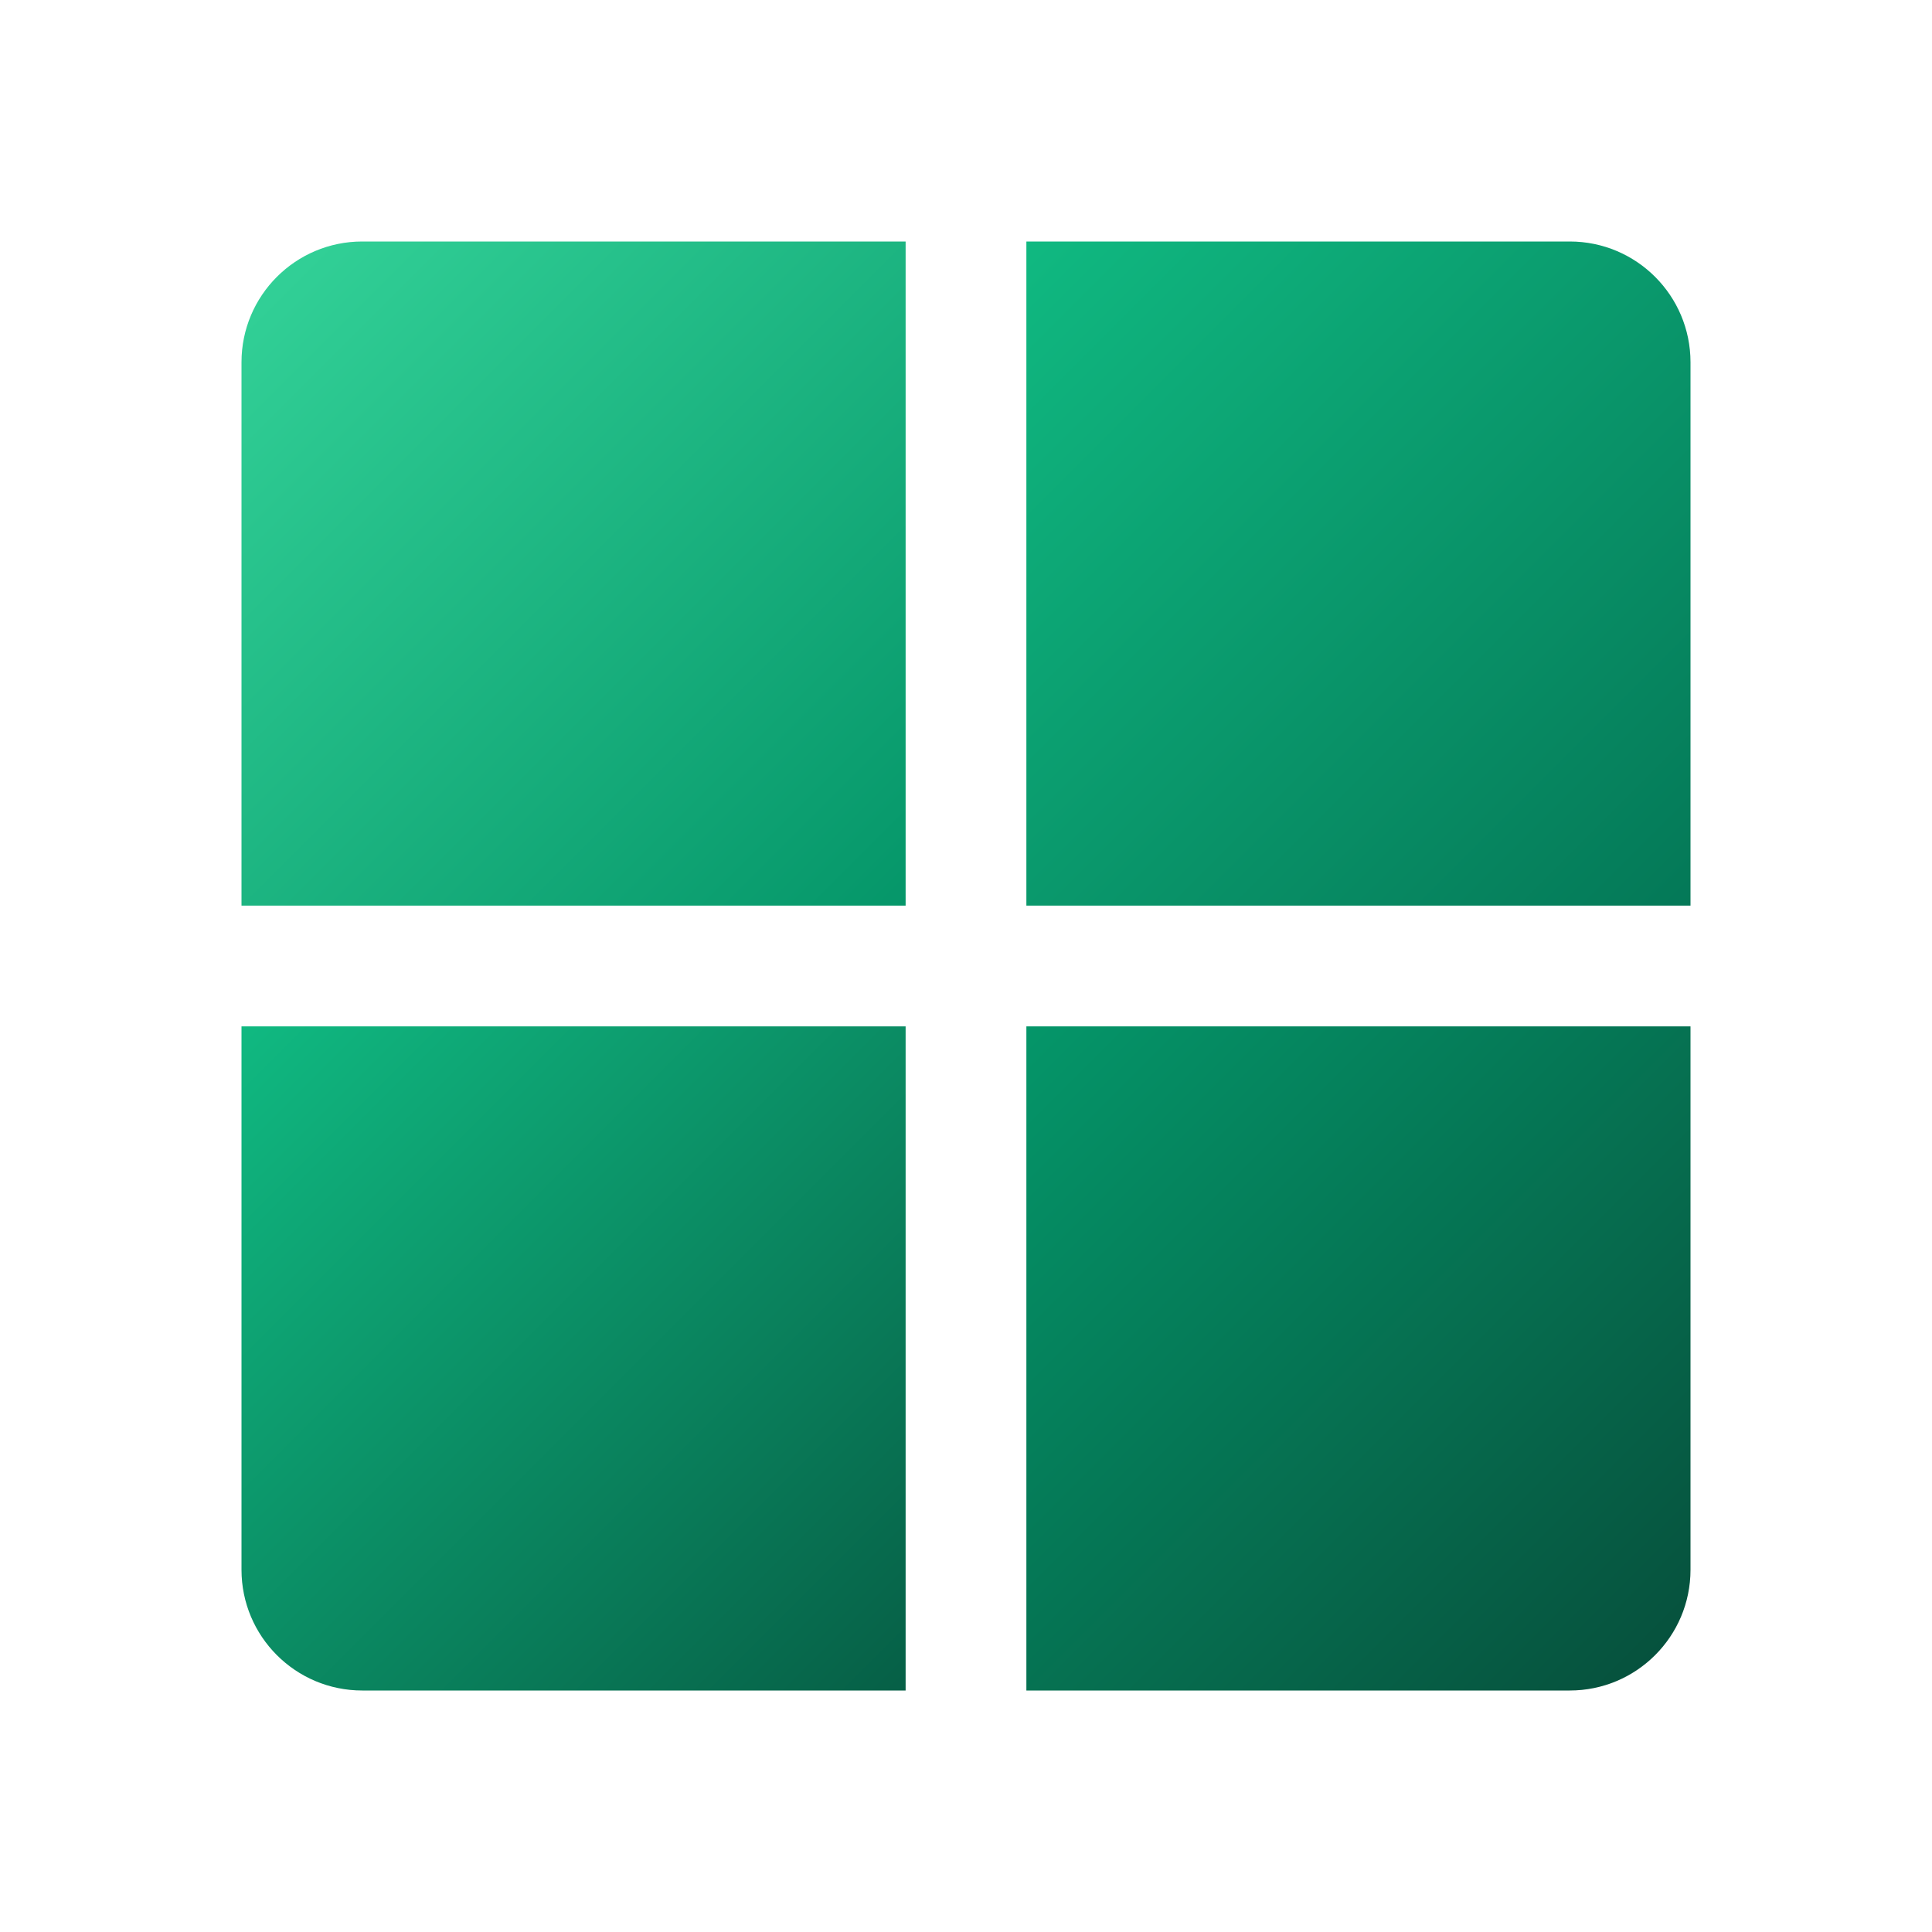
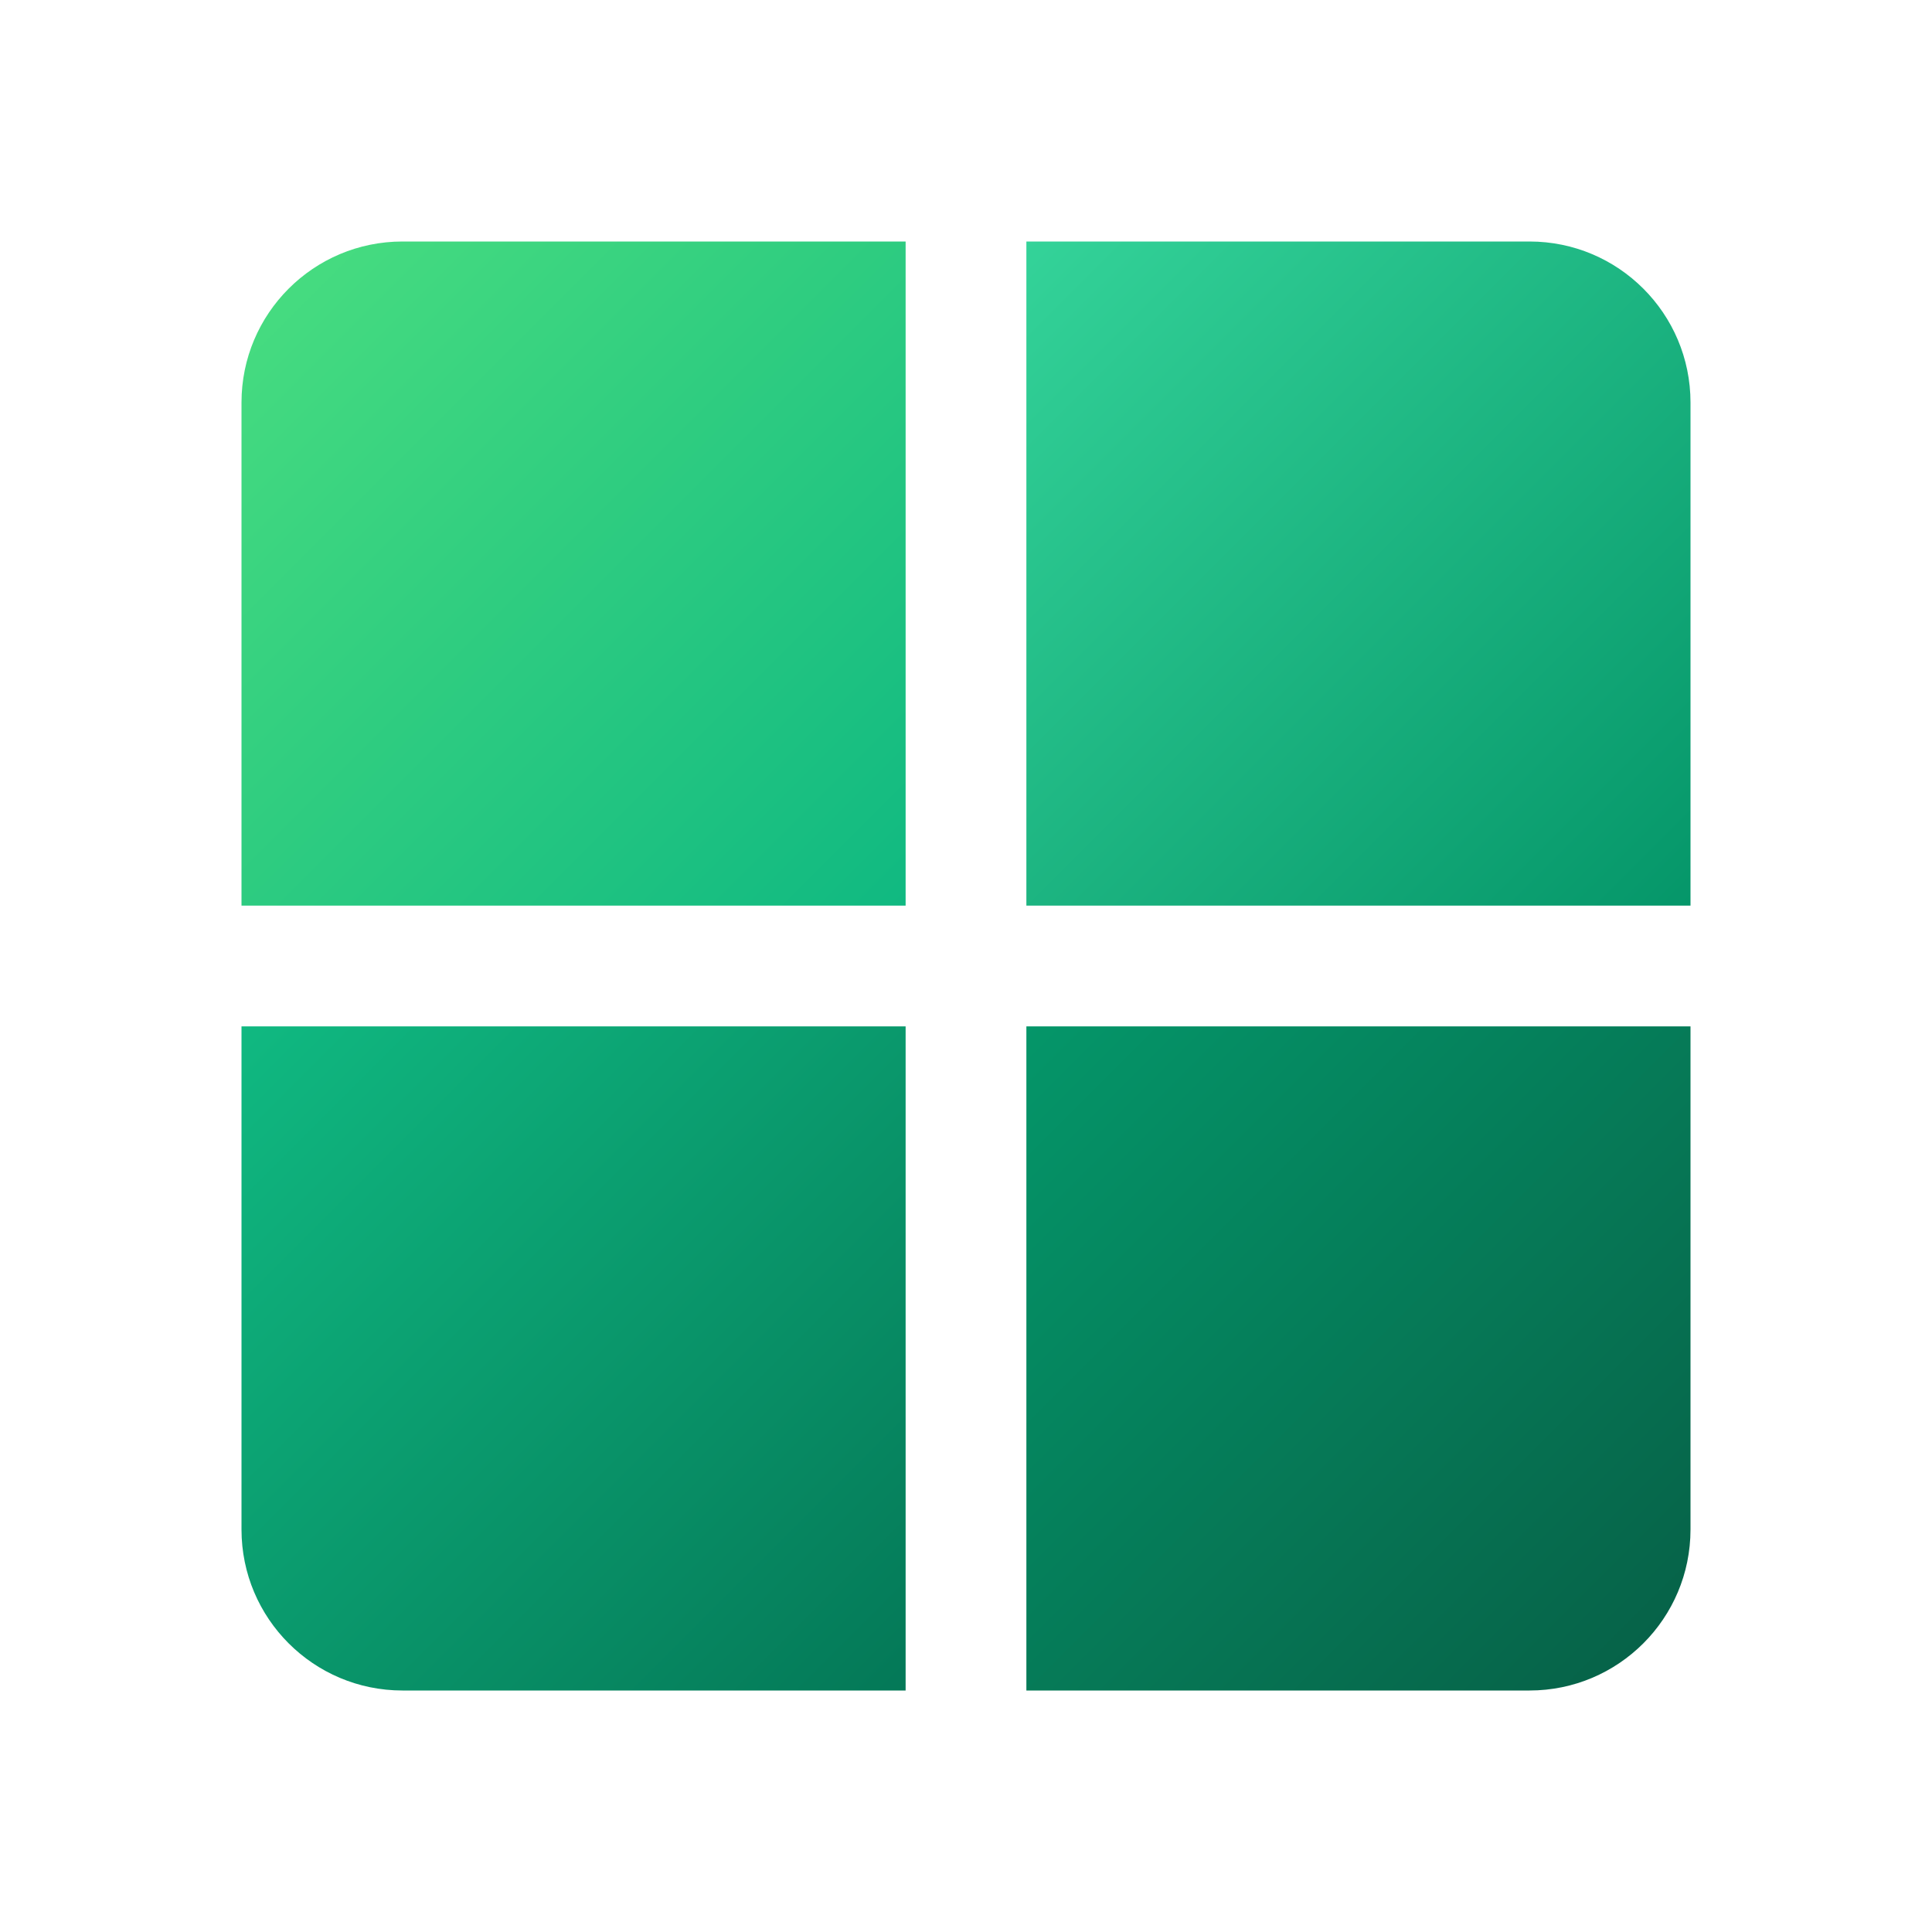
<svg xmlns="http://www.w3.org/2000/svg" width="48" height="48" viewBox="0 0 48 48">
  <defs>
-     <linearGradient id="w11_tl" x1="0%" y1="0%" x2="100%" y2="100%">
+     <linearGradient id="g_tl" x1="0%" y1="0%" x2="100%" y2="100%">
+       <stop offset="0%" stop-color="#4ADE80" />
+       <stop offset="100%" stop-color="#10B981" />
+     </linearGradient>
+     <linearGradient id="g_tr" x1="0%" y1="0%" x2="100%" y2="100%">
      <stop offset="0%" stop-color="#34D399" />
      <stop offset="100%" stop-color="#059669" />
    </linearGradient>
-     <linearGradient id="w11_tr" x1="0%" y1="0%" x2="100%" y2="100%">
+     <linearGradient id="g_bl" x1="0%" y1="0%" x2="100%" y2="100%">
      <stop offset="0%" stop-color="#10B981" />
      <stop offset="100%" stop-color="#047857" />
    </linearGradient>
-     <linearGradient id="w11_bl" x1="0%" y1="0%" x2="100%" y2="100%">
-       <stop offset="0%" stop-color="#10B981" />
+     <linearGradient id="g_br" x1="0%" y1="0%" x2="100%" y2="100%">
+       <stop offset="0%" stop-color="#059669" />
      <stop offset="100%" stop-color="#065F46" />
    </linearGradient>
-     <linearGradient id="w11_br" x1="0%" y1="0%" x2="100%" y2="100%">
-       <stop offset="0%" stop-color="#059669" />
-       <stop offset="100%" stop-color="#064E3B" />
-     </linearGradient>
  </defs>
-   <path d="M9 6h13.5v16.5H6V9a3 3 0 0 1 3-3z" fill="url(#w11_tl)" />
-   <path d="M25.5 6H39a3 3 0 0 1 3 3v13.5H25.5V6z" fill="url(#w11_tr)" />
-   <path d="M6 25.5h16.5V42H9a3 3 0 0 1-3-3V25.5z" fill="url(#w11_bl)" />
-   <path d="M25.5 25.5H42V39a3 3 0 0 1-3 3H25.5V25.5z" fill="url(#w11_br)" />
+   <path d="M10 6h12.5v16.5H6V10a4 4 0 0 1 4-4z" fill="url(#g_tl)" />
+   <path d="M25.5 6H38a4 4 0 0 1 4 4v12.5H25.5V6z" fill="url(#g_tr)" />
+   <path d="M6 25.5h16.5V42H10a4 4 0 0 1-4-4V25.5z" fill="url(#g_bl)" />
+   <path d="M25.5 25.5H42V38a4 4 0 0 1-4 4H25.5V25.5z" fill="url(#g_br)" />
</svg>
